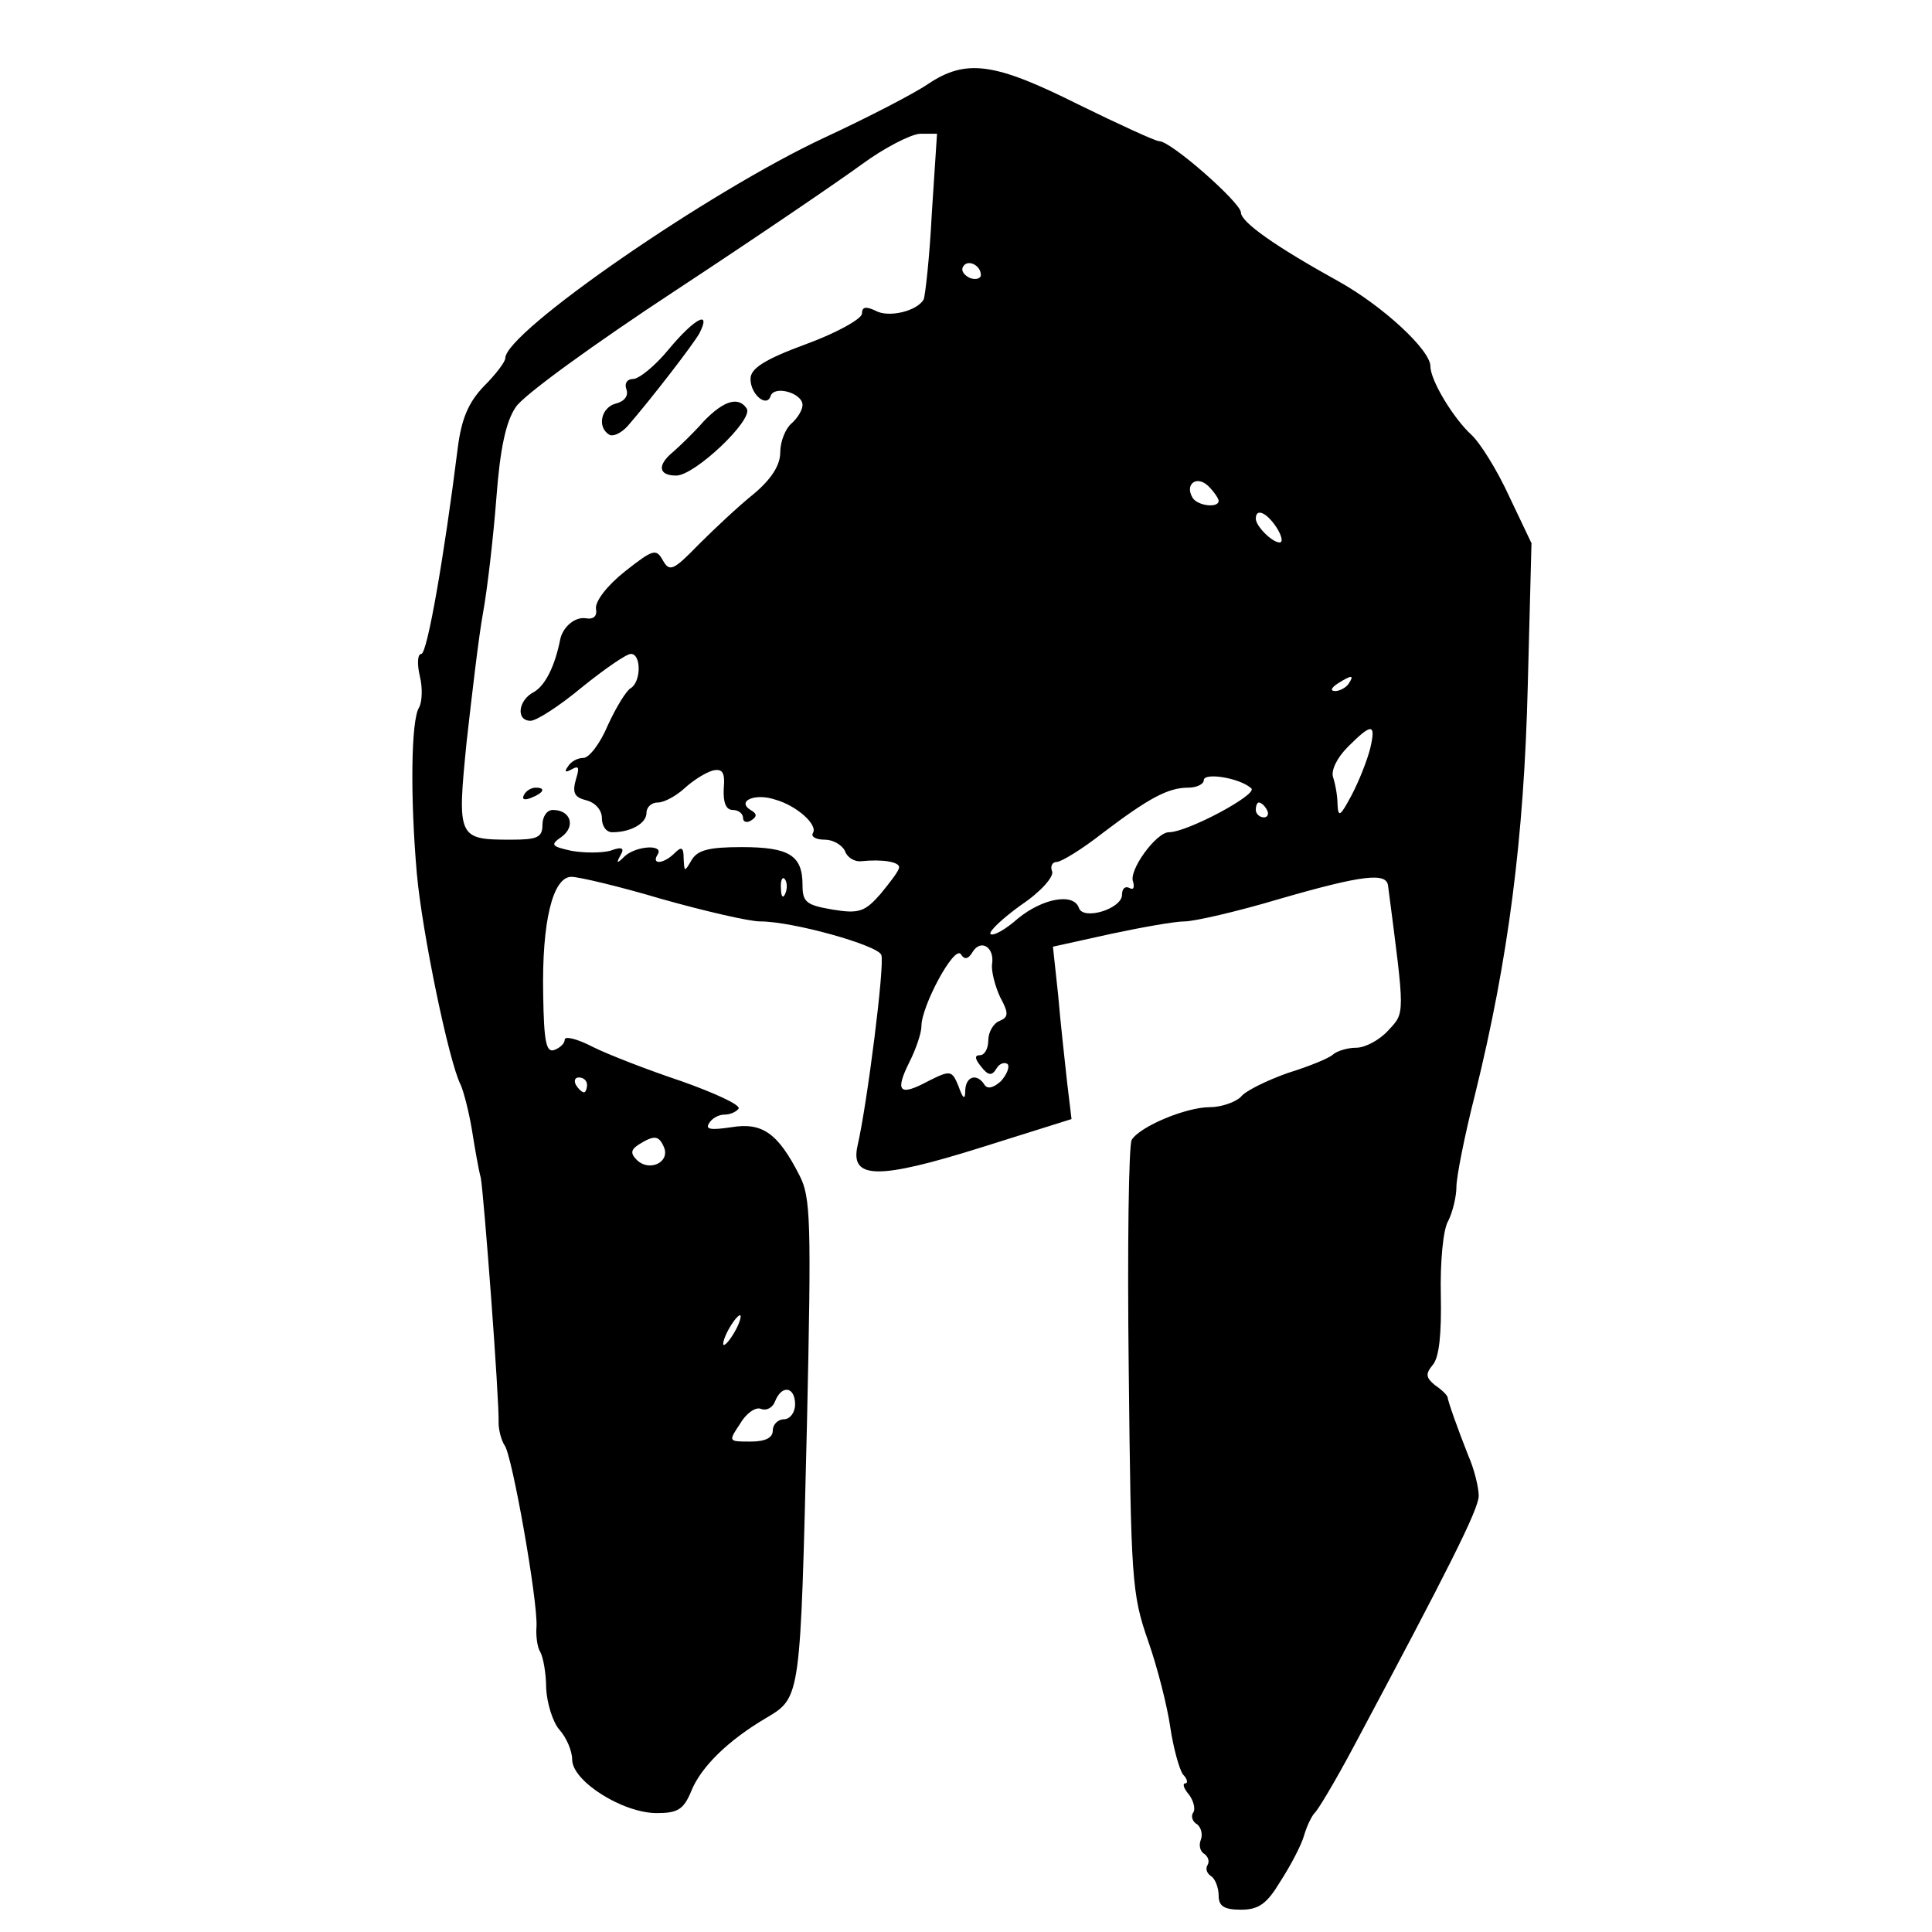
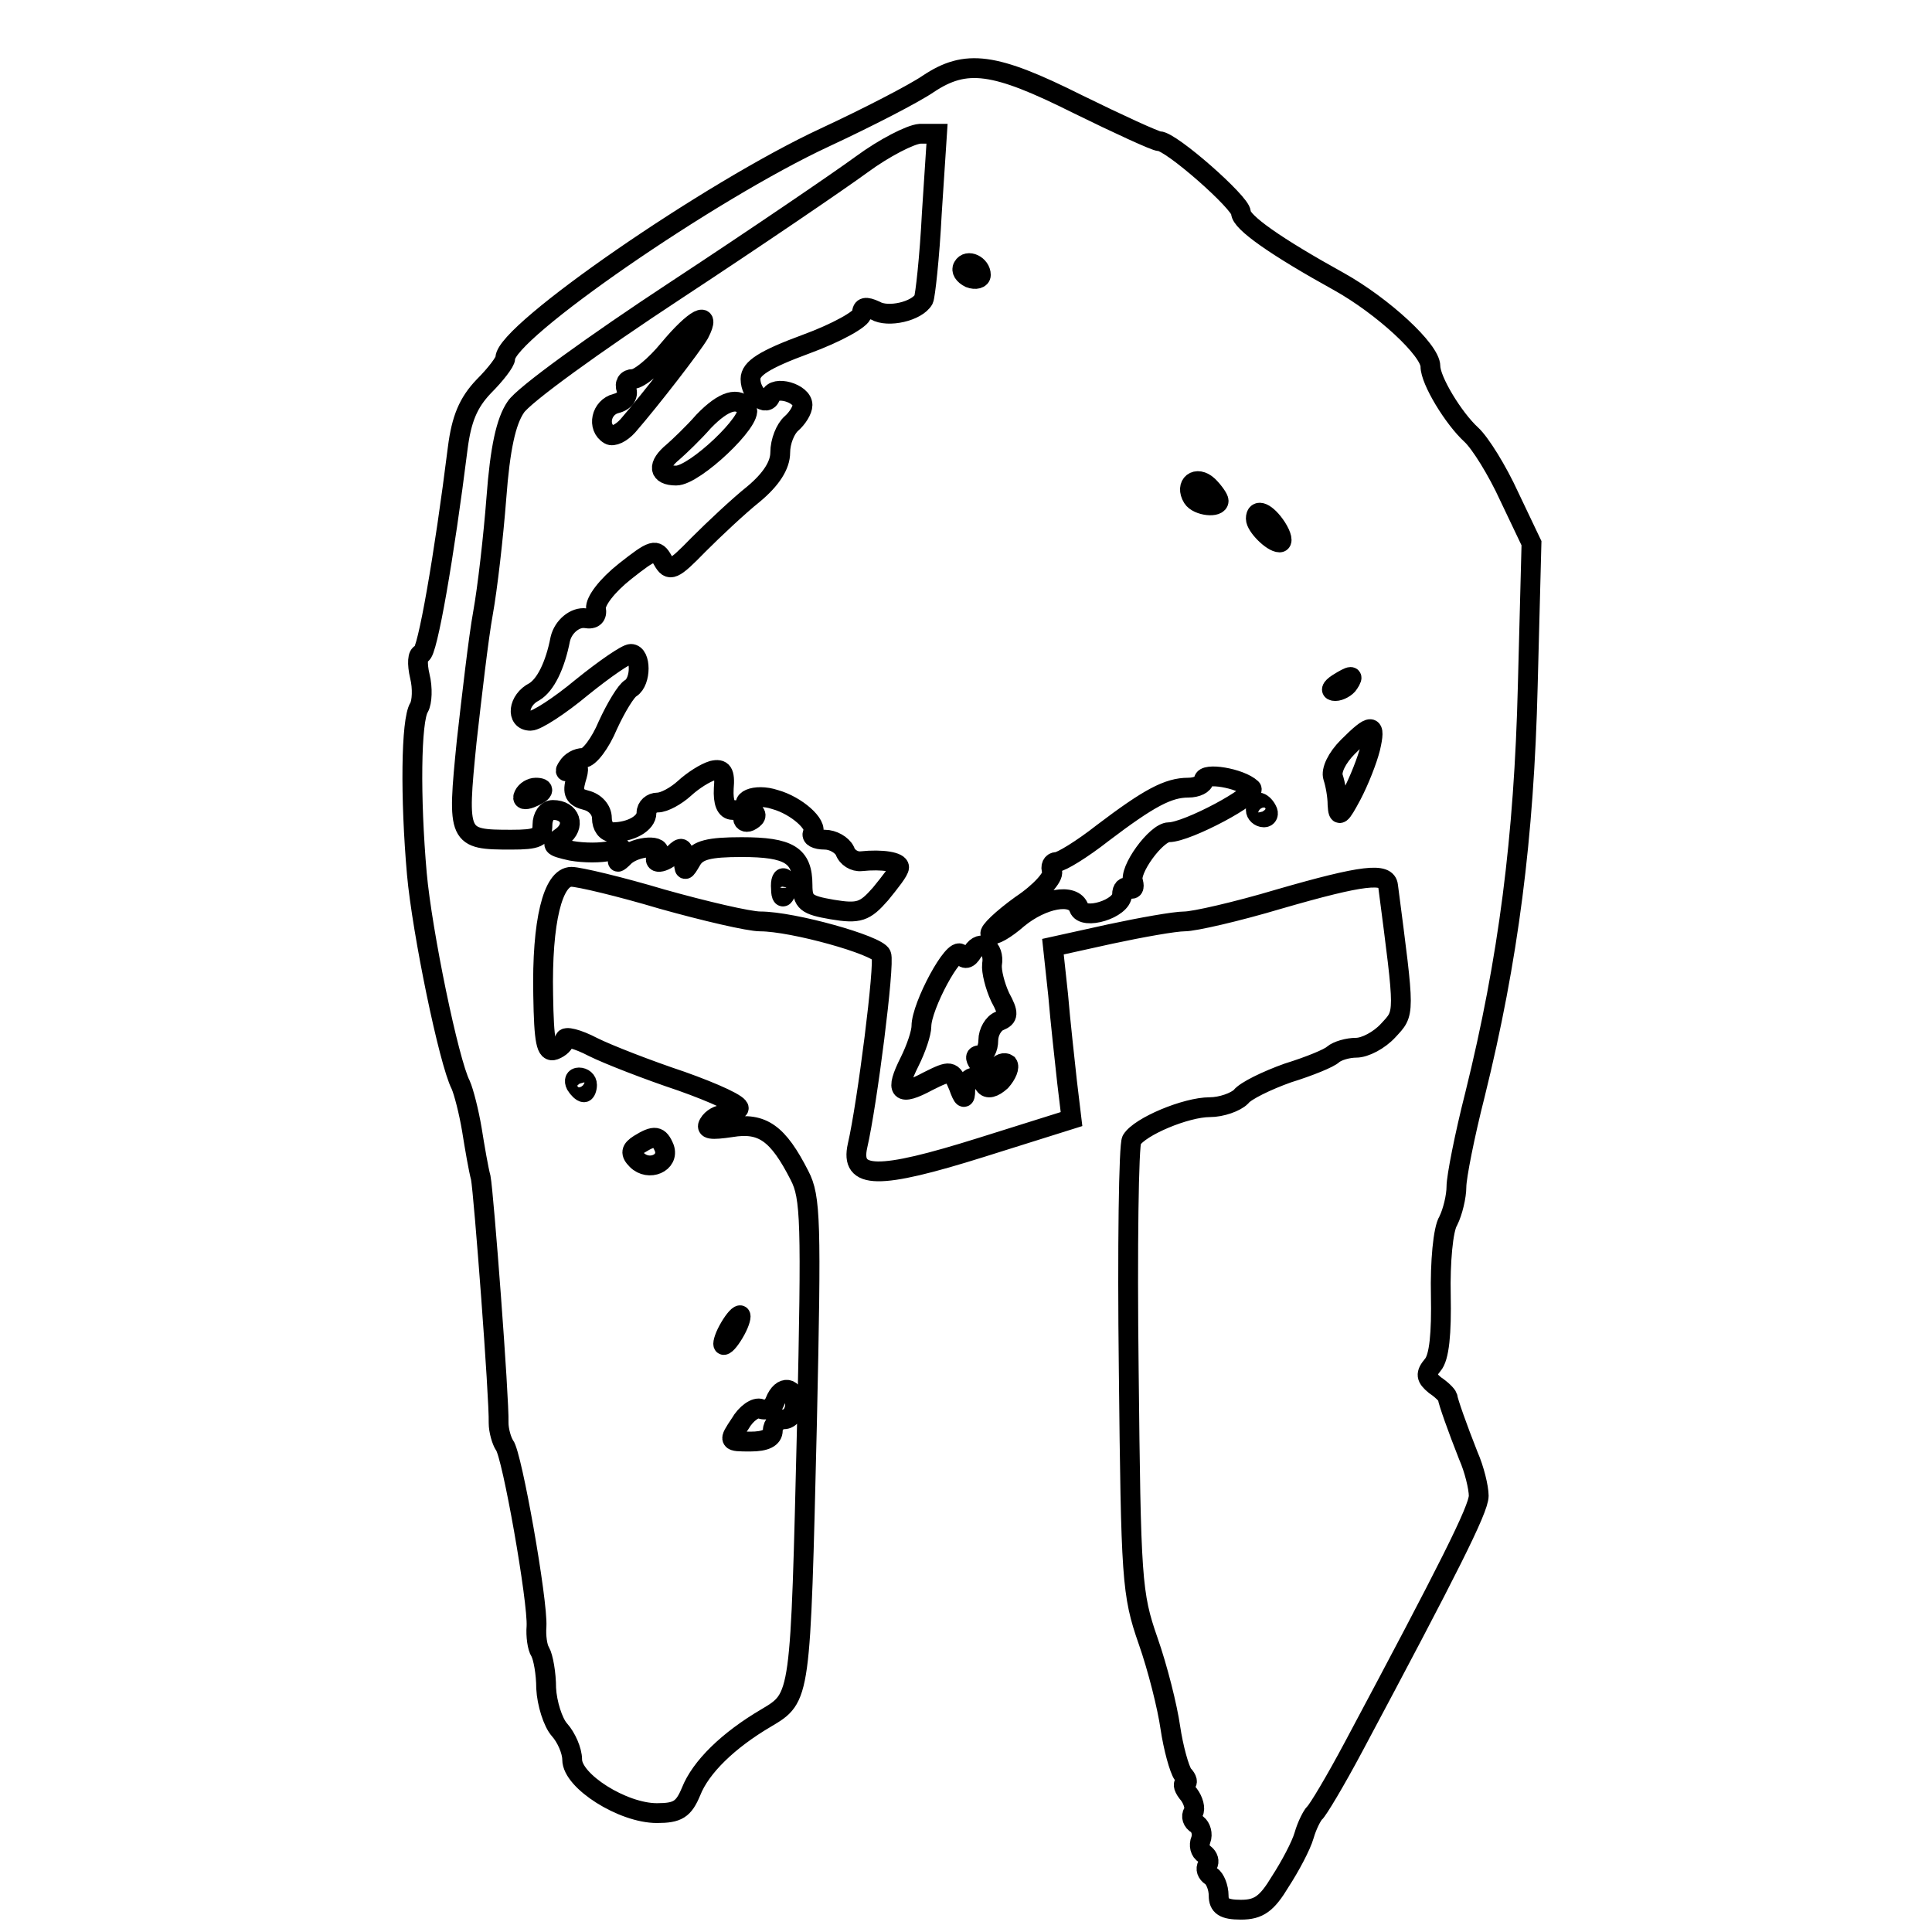
- <svg xmlns="http://www.w3.org/2000/svg" version="1.0" width="260pt" height="260pt" viewBox="0 0 260 260" preserveAspectRatio="xMidYMid meet">
-   <g transform="translate(0,260) scale(0.1,-0.1)" fill="#000000" stroke="none">
+ <svg width="260" height="260" viewBox="0 0 260 260" preserveAspectRatio="xMidYMid meet">
+   <g transform="translate(0,260) scale(0.1,-0.1)" fill="none" fill-rule="evenodd" stroke-width="20pt" stroke="currentColor" class="ares-logo">
    <path d="M1249 2487 c-19 -13 -81 -45 -139 -72 -155 -72 -430 -262 -430 -297 0 -5 -13 -22 -29 -38 -21 -22 -30 -44 -35 -83 -18 -144 -41 -277 -49 -277 -5 0 -6 -13 -2 -30 4 -16 3 -35 -1 -42 -11 -17 -12 -122 -3 -224 7 -78 43 -253 59 -284 4 -9 11 -36 15 -60 4 -25 9 -54 12 -65 4 -21 25 -297 24 -330 0 -10 4 -24 8 -30 10 -12 45 -210 43 -244 -1 -12 1 -28 5 -34 4 -7 8 -29 8 -49 1 -20 9 -46 18 -56 9 -10 17 -28 17 -40 0 -29 68 -72 114 -72 28 0 36 5 46 29 13 33 50 69 101 99 47 28 46 25 55 397 6 272 5 304 -10 333 -29 57 -50 72 -92 65 -27 -4 -35 -3 -30 5 4 7 13 12 21 12 8 0 16 4 19 8 3 5 -32 21 -77 37 -45 15 -99 36 -119 46 -21 11 -38 15 -38 10 0 -5 -6 -11 -14 -14 -11 -4 -14 11 -15 74 -2 99 13 159 38 159 10 0 65 -13 122 -30 57 -16 117 -30 132 -30 44 0 158 -32 163 -45 5 -12 -19 -201 -32 -257 -10 -45 27 -46 167 -2 l121 38 -6 50 c-3 28 -9 81 -12 117 l-7 65 77 17 c42 9 87 17 100 17 13 0 70 13 127 30 114 33 145 36 147 18 23 -177 23 -170 0 -195 -12 -13 -31 -23 -43 -23 -11 0 -25 -4 -31 -9 -5 -5 -32 -16 -61 -25 -28 -10 -57 -24 -63 -32 -7 -7 -26 -14 -42 -14 -32 0 -94 -26 -105 -44 -4 -6 -6 -145 -4 -309 3 -282 4 -302 26 -365 13 -37 26 -89 30 -117 4 -27 12 -56 17 -63 6 -6 7 -12 3 -12 -4 0 -2 -7 5 -15 6 -8 9 -19 6 -24 -4 -5 -1 -13 5 -16 5 -4 8 -13 5 -21 -3 -7 -1 -16 5 -19 5 -4 7 -10 4 -15 -3 -5 -1 -11 5 -15 5 -3 10 -15 10 -26 0 -14 7 -19 30 -19 24 0 35 8 53 38 13 20 28 48 32 62 4 14 11 27 14 30 4 3 28 43 53 90 127 238 168 319 168 337 0 11 -6 36 -14 54 -15 38 -27 72 -28 79 -1 3 -8 10 -17 16 -12 10 -13 15 -3 27 9 10 12 43 11 94 -1 44 3 89 10 100 6 12 11 33 11 46 0 13 11 69 25 124 45 182 66 346 71 550 l5 192 -30 63 c-16 35 -39 72 -51 83 -24 22 -55 73 -55 92 0 22 -64 81 -123 114 -85 47 -132 80 -132 93 0 13 -94 96 -110 96 -5 0 -55 23 -110 50 -112 56 -150 61 -201 27z m5 -174 c-3 -60 -9 -112 -11 -116 -9 -16 -48 -25 -65 -15 -13 6 -18 5 -18 -4 0 -7 -34 -26 -75 -41 -57 -21 -75 -33 -75 -47 0 -21 22 -39 27 -23 5 15 43 4 43 -12 0 -7 -7 -18 -15 -25 -8 -7 -15 -24 -15 -39 0 -17 -12 -36 -36 -56 -20 -16 -53 -47 -74 -68 -34 -35 -39 -37 -48 -21 -9 16 -13 15 -51 -15 -24 -19 -40 -40 -39 -50 2 -10 -3 -15 -14 -13 -14 2 -30 -11 -34 -28 -7 -36 -20 -62 -35 -71 -22 -11 -25 -39 -5 -39 8 0 39 20 69 45 31 25 60 45 66 45 14 0 14 -37 0 -46 -6 -3 -20 -26 -31 -50 -10 -24 -25 -44 -33 -44 -8 0 -17 -5 -21 -12 -5 -7 -3 -8 6 -3 9 5 10 2 5 -14 -5 -18 -2 -24 14 -28 12 -3 21 -13 21 -24 0 -11 6 -19 14 -19 25 0 46 12 46 26 0 8 7 14 15 14 9 0 25 9 36 19 12 11 28 21 38 24 13 3 17 -2 15 -24 -1 -19 3 -29 12 -29 8 0 14 -5 14 -11 0 -5 5 -7 11 -3 8 5 8 9 -1 14 -19 12 6 23 33 14 29 -8 58 -34 51 -45 -3 -5 4 -9 16 -9 11 0 23 -7 27 -15 3 -9 13 -15 22 -14 29 3 51 -1 51 -8 0 -5 -12 -20 -25 -36 -21 -24 -29 -27 -65 -21 -35 6 -40 10 -40 33 0 40 -18 51 -82 51 -44 0 -59 -4 -67 -17 -10 -17 -10 -17 -11 2 0 15 -3 16 -12 7 -15 -15 -32 -16 -23 -2 9 14 -28 12 -44 -2 -11 -11 -12 -10 -6 1 6 10 2 12 -14 6 -12 -3 -35 -3 -52 0 -27 6 -29 8 -13 19 19 14 12 36 -12 36 -8 0 -14 -9 -14 -20 0 -17 -7 -20 -42 -20 -72 0 -73 2 -60 132 7 62 16 140 22 173 6 33 14 103 18 155 5 67 13 103 26 122 10 16 107 86 215 157 108 71 221 148 251 170 30 22 65 40 78 41 l23 0 -7 -107z m66 -83 c0 -5 -7 -7 -15 -4 -8 4 -12 10 -9 15 6 11 24 2 24 -11z m320 -304 c0 -10 -28 -7 -35 4 -11 18 5 31 21 16 8 -8 14 -17 14 -20z m78 -36 c7 -11 9 -20 4 -20 -10 0 -32 22 -32 32 0 15 15 8 28 -12z m97 -210 c-3 -5 -12 -10 -18 -10 -7 0 -6 4 3 10 19 12 23 12 15 0z m29 -87 c-4 -16 -15 -44 -25 -63 -15 -28 -18 -31 -19 -13 0 12 -3 28 -6 37 -3 9 5 26 20 41 32 32 38 32 30 -2z m-160 -54 c9 -8 -86 -59 -111 -59 -17 0 -55 -52 -48 -67 2 -8 0 -11 -5 -8 -6 3 -10 -1 -10 -9 0 -19 -52 -35 -58 -18 -7 21 -49 13 -82 -14 -17 -15 -33 -24 -37 -21 -3 3 16 21 41 39 27 18 44 38 42 45 -3 7 0 13 6 13 6 0 34 17 62 39 62 47 88 61 115 61 12 0 21 5 21 10 0 11 49 3 64 -11z m21 -29 c3 -5 1 -10 -4 -10 -6 0 -11 5 -11 10 0 6 2 10 4 10 3 0 8 -4 11 -10z m-648 -112 c-3 -8 -6 -5 -6 6 -1 11 2 17 5 13 3 -3 4 -12 1 -19z m252 -79 c11 18 30 6 26 -17 -1 -9 4 -29 11 -44 12 -22 11 -27 -1 -32 -8 -3 -15 -15 -15 -26 0 -11 -5 -20 -11 -20 -8 0 -7 -5 1 -15 10 -13 15 -13 21 -3 4 7 11 9 15 6 3 -4 -1 -14 -9 -23 -10 -9 -18 -11 -22 -5 -10 16 -25 12 -26 -7 0 -14 -3 -12 -9 5 -9 22 -11 22 -41 7 -39 -21 -45 -14 -25 26 9 18 16 39 16 48 0 27 44 109 53 97 5 -8 10 -7 16 3z m-519 -179 c0 -5 -2 -10 -4 -10 -3 0 -8 5 -11 10 -3 6 -1 10 4 10 6 0 11 -4 11 -10z m104 -85 c7 -20 -21 -32 -37 -16 -9 9 -8 14 3 21 21 13 27 12 34 -5z m96 -245 c-6 -11 -13 -20 -16 -20 -2 0 0 9 6 20 6 11 13 20 16 20 2 0 0 -9 -6 -20z m80 -100 c0 -11 -7 -20 -15 -20 -8 0 -15 -7 -15 -15 0 -10 -10 -15 -30 -15 -30 0 -30 0 -14 24 8 14 21 23 28 20 8 -3 16 2 19 10 9 23 27 20 27 -4z" />
    <path d="M900 2130 c-18 -22 -40 -40 -48 -40 -8 0 -12 -6 -9 -14 3 -8 -2 -16 -14 -19 -20 -5 -26 -32 -9 -42 5 -3 16 2 25 12 32 37 86 107 96 124 17 33 -6 21 -41 -21z" />
    <path d="M947 2033 c-14 -16 -33 -34 -41 -41 -22 -18 -20 -32 4 -32 25 0 104 75 95 90 -11 17 -31 11 -58 -17z" />
    <path d="M705 1530 c-3 -6 1 -7 9 -4 18 7 21 14 7 14 -6 0 -13 -4 -16 -10z" />
  </g>
</svg>
